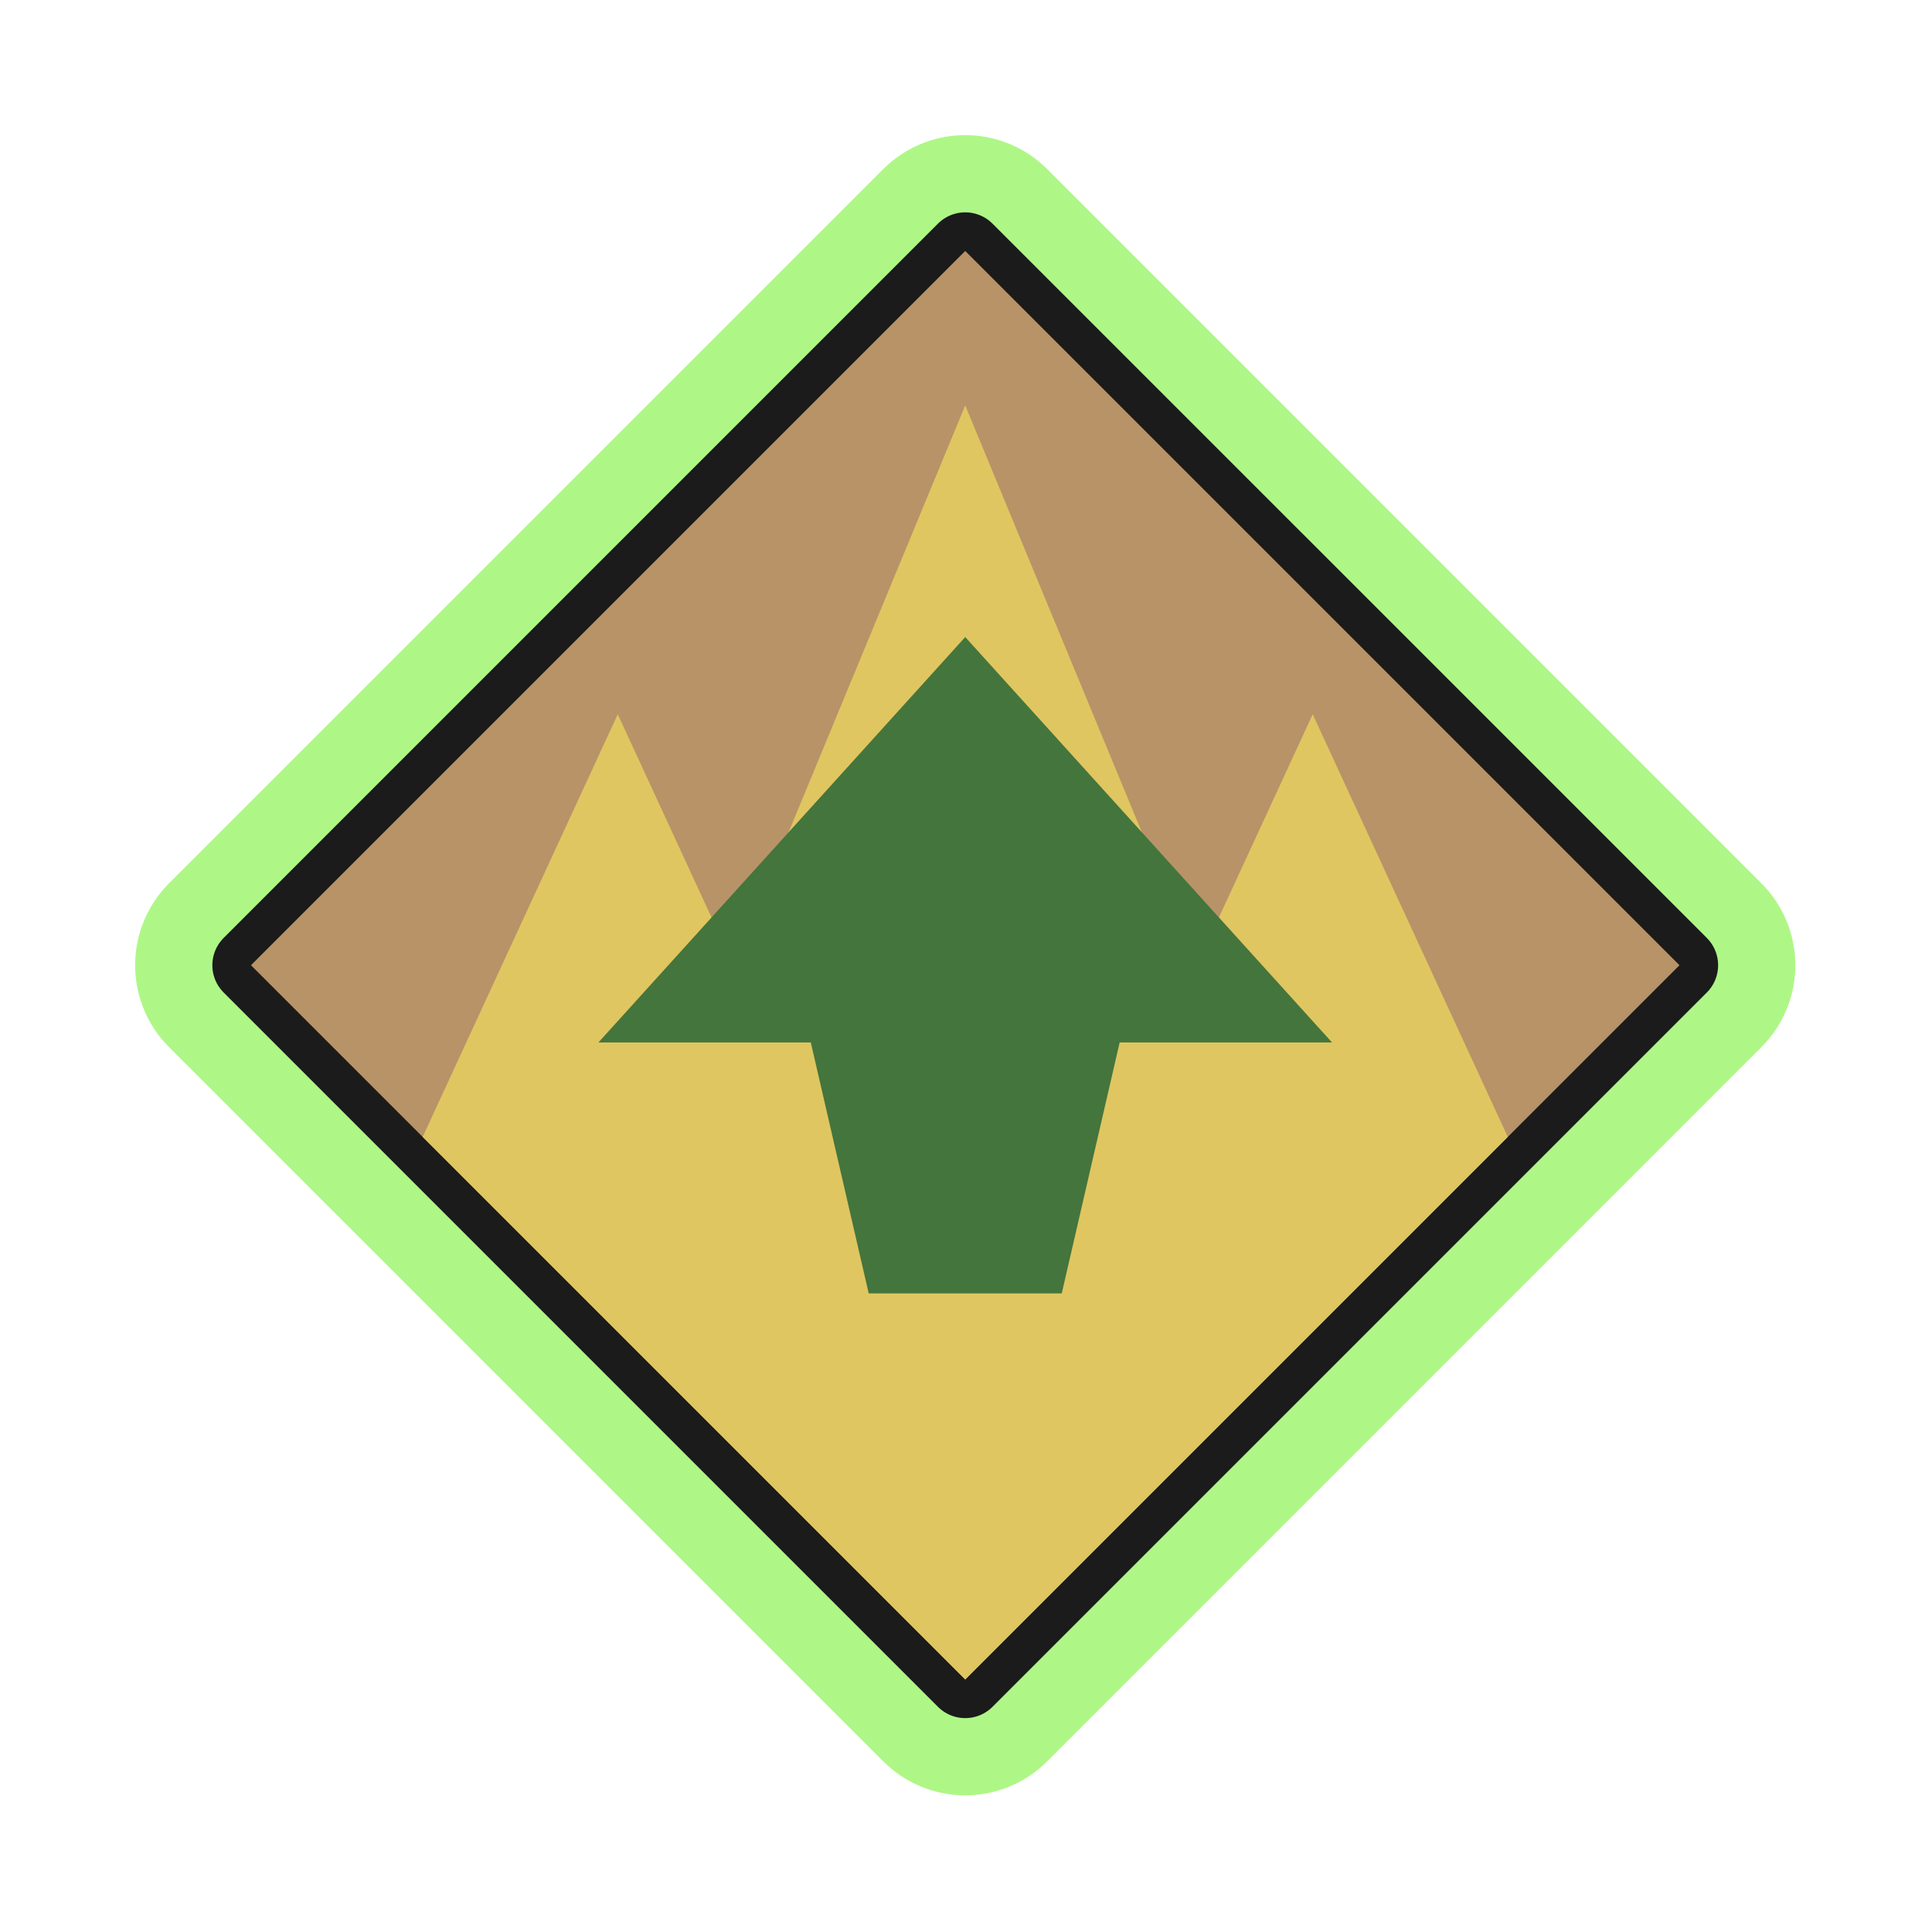
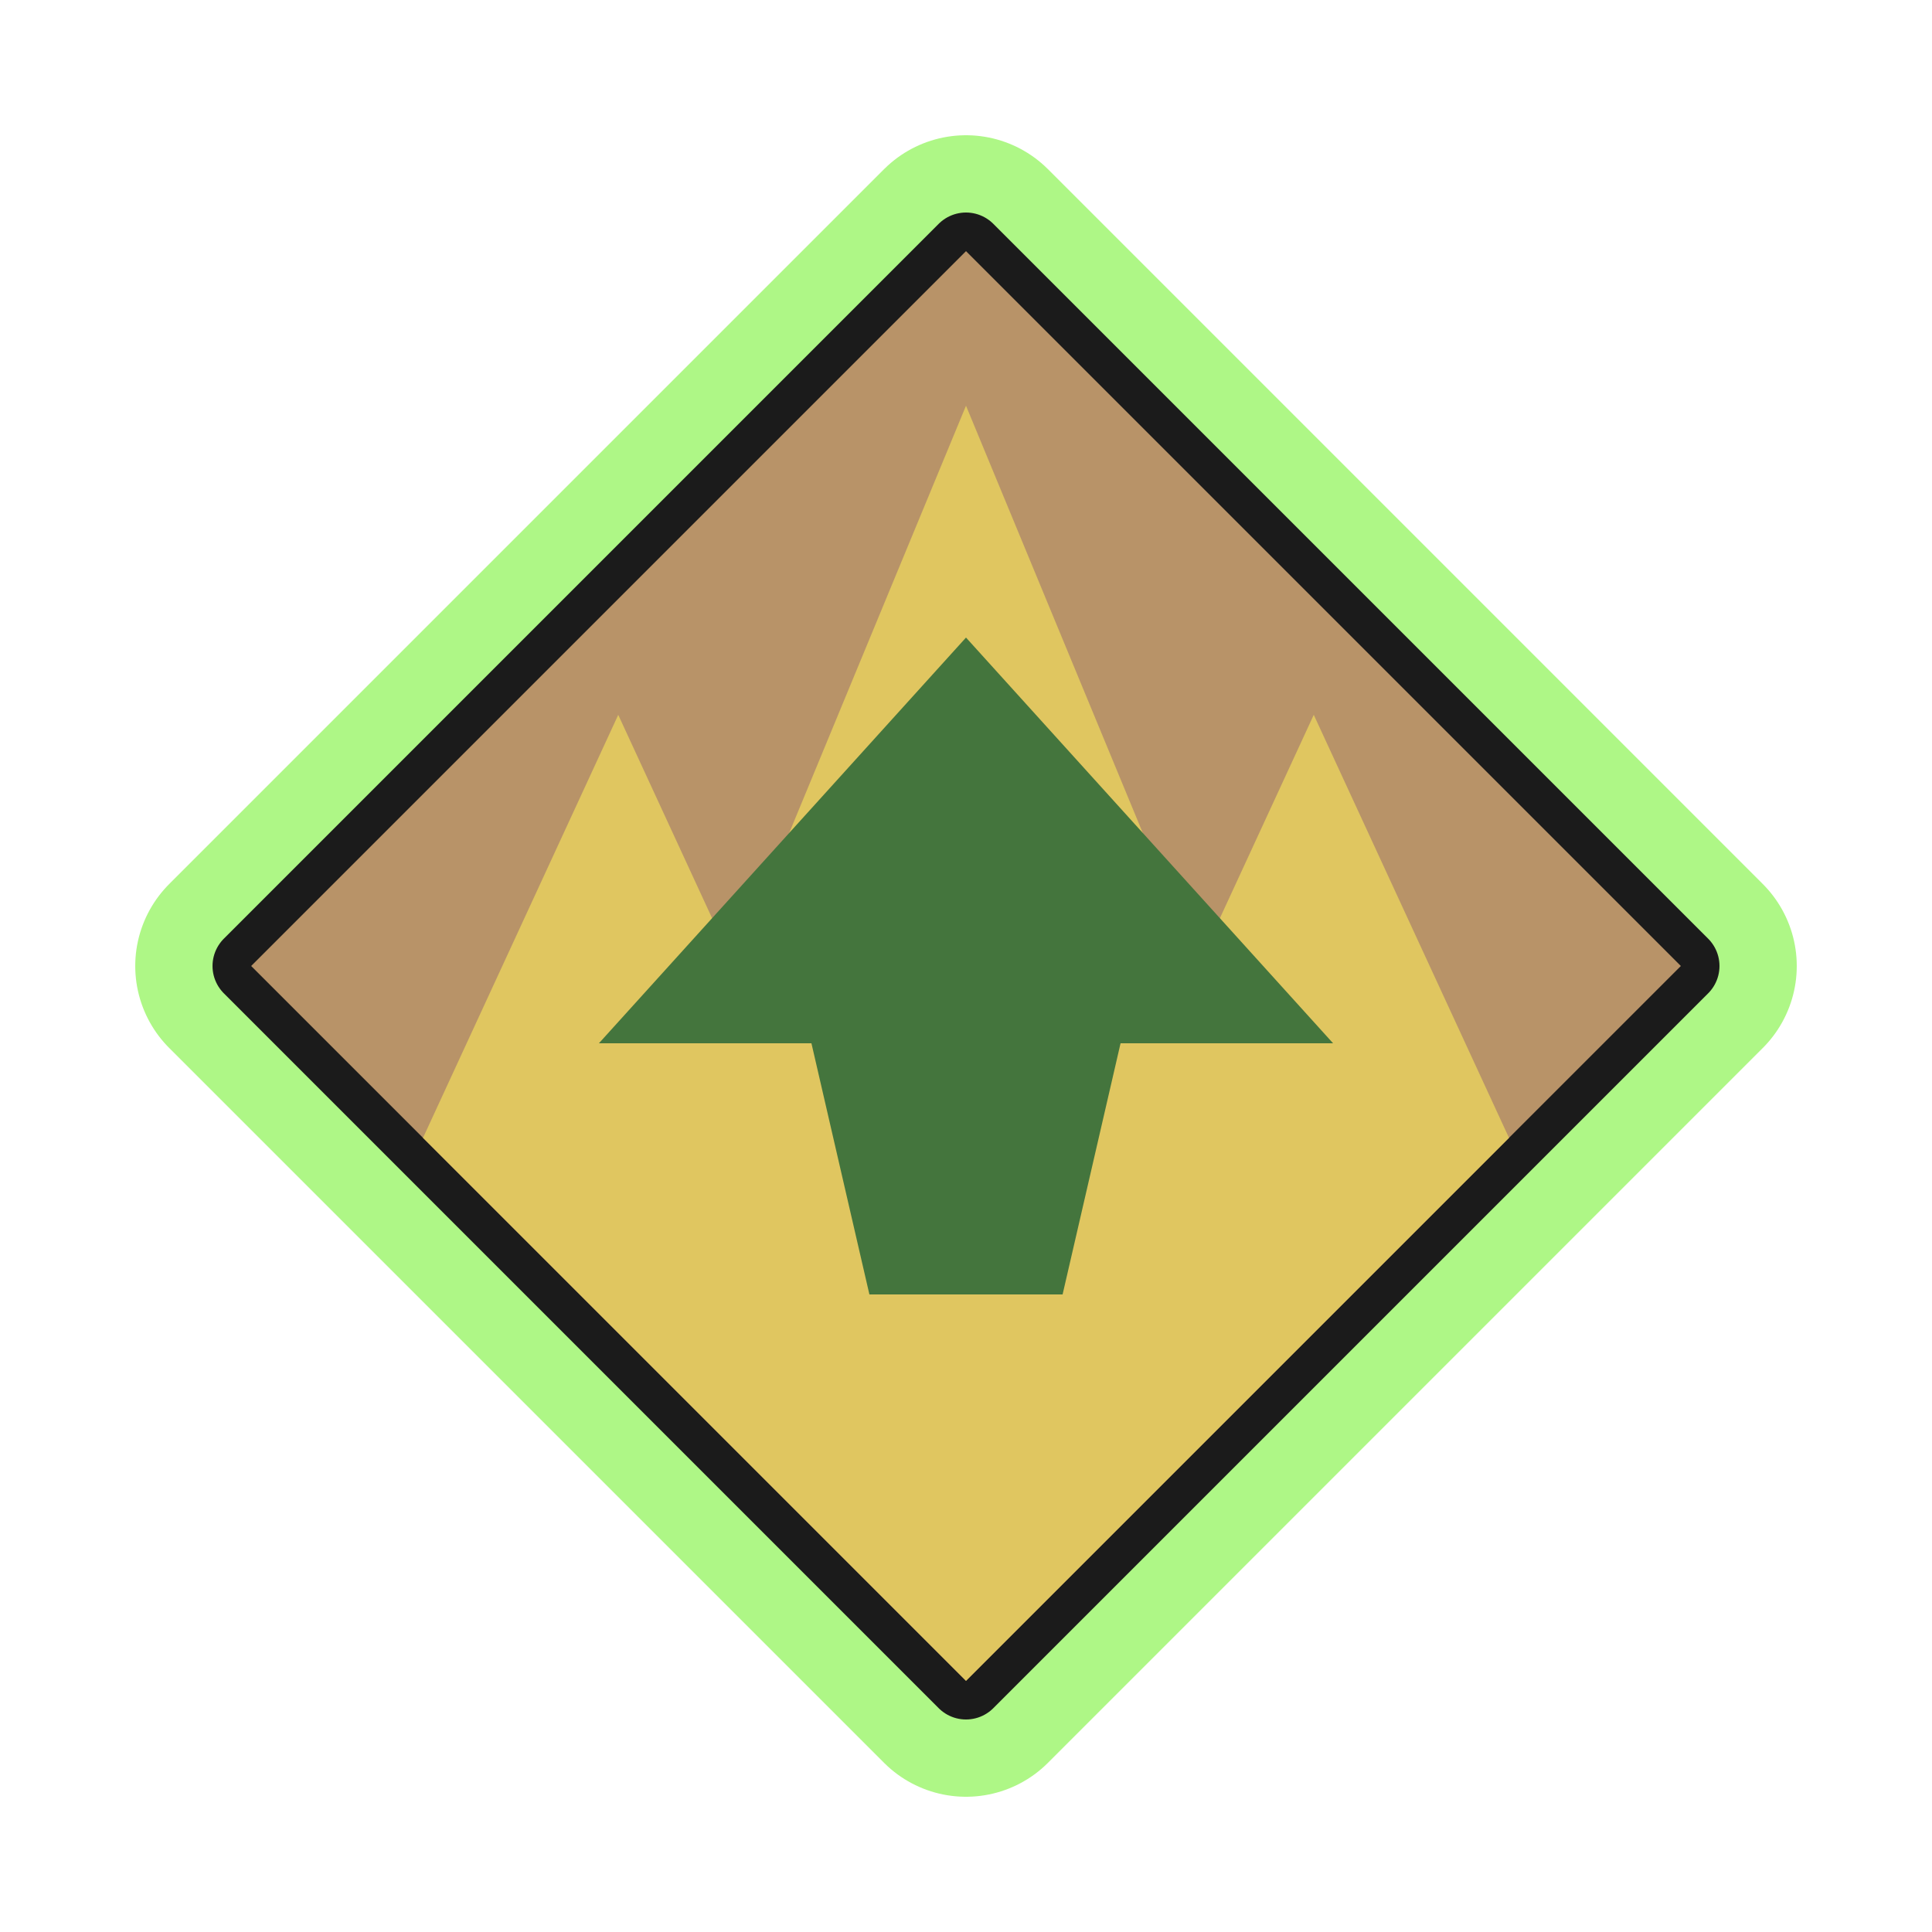
- <svg xmlns="http://www.w3.org/2000/svg" width="100%" height="100%" viewBox="0 0 417 417" version="1.1" xml:space="preserve" style="fill-rule:evenodd;clip-rule:evenodd;stroke-linecap:square;stroke-linejoin:round;stroke-miterlimit:1.5;">
+ <svg xmlns="http://www.w3.org/2000/svg" width="100%" height="100%" viewBox="0 0 100 100" version="1.1" xml:space="preserve" style="fill-rule:evenodd;clip-rule:evenodd;stroke-linecap:square;stroke-linejoin:round;stroke-miterlimit:1.5;">
  <g id="Status_Unknow">
-     <path id="glow" d="M54.167,208.333l154.166,-154.166l154.167,154.166l-154.167,154.167l-154.166,-154.167Z" style="fill:none;stroke:#aef786;stroke-width:50px;" />
-     <path d="M54.167,208.333l154.166,-154.166l154.167,154.166l-154.167,154.167l-154.166,-154.167Z" style="fill:#aef786;" />
-     <path id="shadow" d="M54.167,208.333l154.166,-154.166l154.167,154.166l-154.167,154.167l-154.166,-154.167Z" style="fill:none;stroke:#1b1b1b;stroke-width:16.67px;" />
-     <path d="M54.167,208.333l154.166,-154.166l154.167,154.166l-154.167,154.167l-154.166,-154.167Z" style="fill:#1b1b1b;" />
-     <path id="color_02" d="M54.167,208.333l154.166,-154.166l154.167,154.166l-154.167,154.167l-154.166,-154.167Z" style="fill:#b89368;" />
+     <path id="glow" d="M13,50l37,-37l37,37l-37,37l-37,-37Z" style="fill:none;stroke:#aef786;stroke-width:12px;" />
+     <path d="M13,50l37,-37l37,37l-37,37l-37,-37Z" style="fill:#aef786;" />
+     <path id="shadow" d="M13,50l37,-37l37,37l-37,37l-37,-37Z" style="fill:none;stroke:#1b1b1b;stroke-width:4px;" />
+     <path d="M13,50l37,-37l37,37l-37,37l-37,-37Z" style="fill:#1b1b1b;" />
+     <path id="color_02" d="M13,50l37,-37l37,37l-37,37l-37,-37Z" style="fill:#b89368;" />
    <g>
      <clipPath id="_clip1">
-         <path d="M54.167,208.333l154.166,-154.166l154.167,154.166l-154.167,154.167l-154.166,-154.167Z" />
+         <path d="M13,50l37,-37l37,37l-37,37l-37,-37Z" />
      </clipPath>
      <g clip-path="url(#_clip1)">
-         <path id="color_01" d="M358.333,416.667l-300,-0l0,-100l75,-162.5l25,54.166l50,-120.833l50,120.833l25,-54.166l75,162.5l0,100Z" style="fill:#e0c660;" />
+         <path id="color_01" d="M86,100l-72,-0l-0,-24l18,-39l6,13l12,-29l12,29l6,-13l18,39l-0,24Z" style="fill:#e0c660;" />
      </g>
    </g>
-     <path id="color_011" d="M175,225l12.5,54.167l41.667,-0l12.5,-54.167l45.833,-0l-79.167,-87.5l-79.166,87.5l45.833,-0Z" style="fill:#44753d;" />
+     <path id="color_011" d="M42,54l3,13l10,0l3,-13l11,0l-19,-21l-19,21l11,0Z" style="fill:#44753d;" />
  </g>
</svg>
